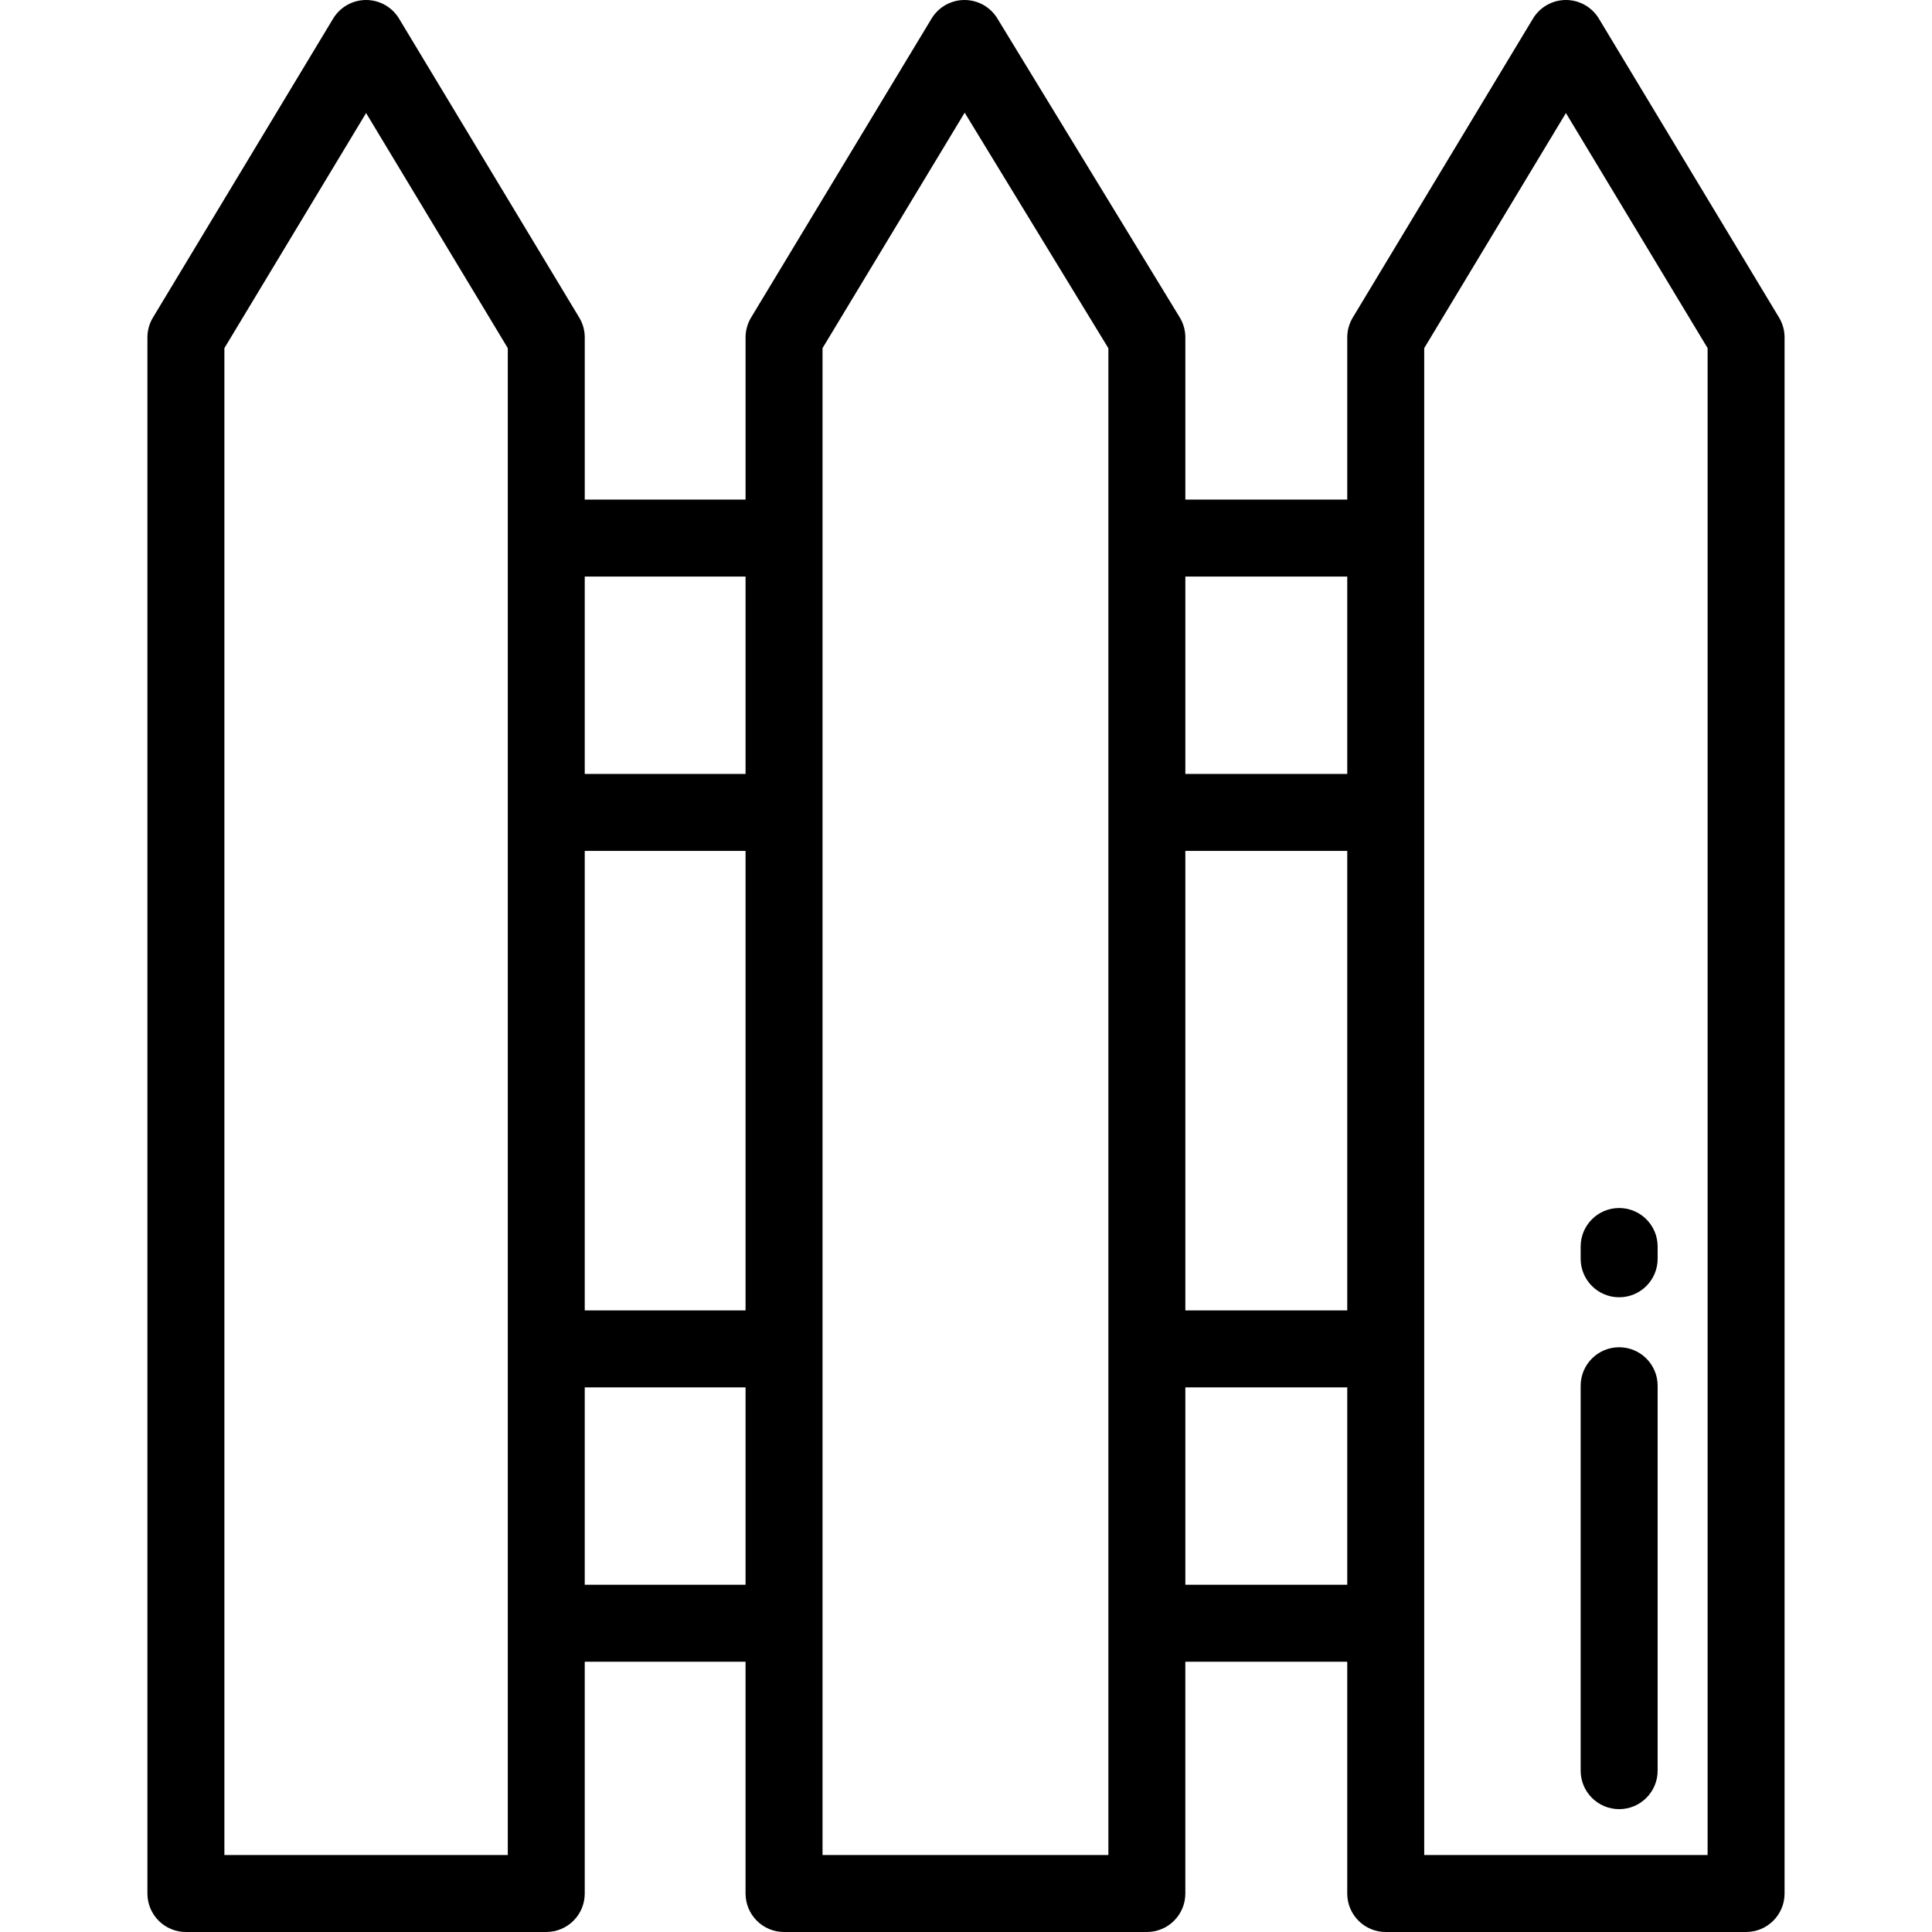
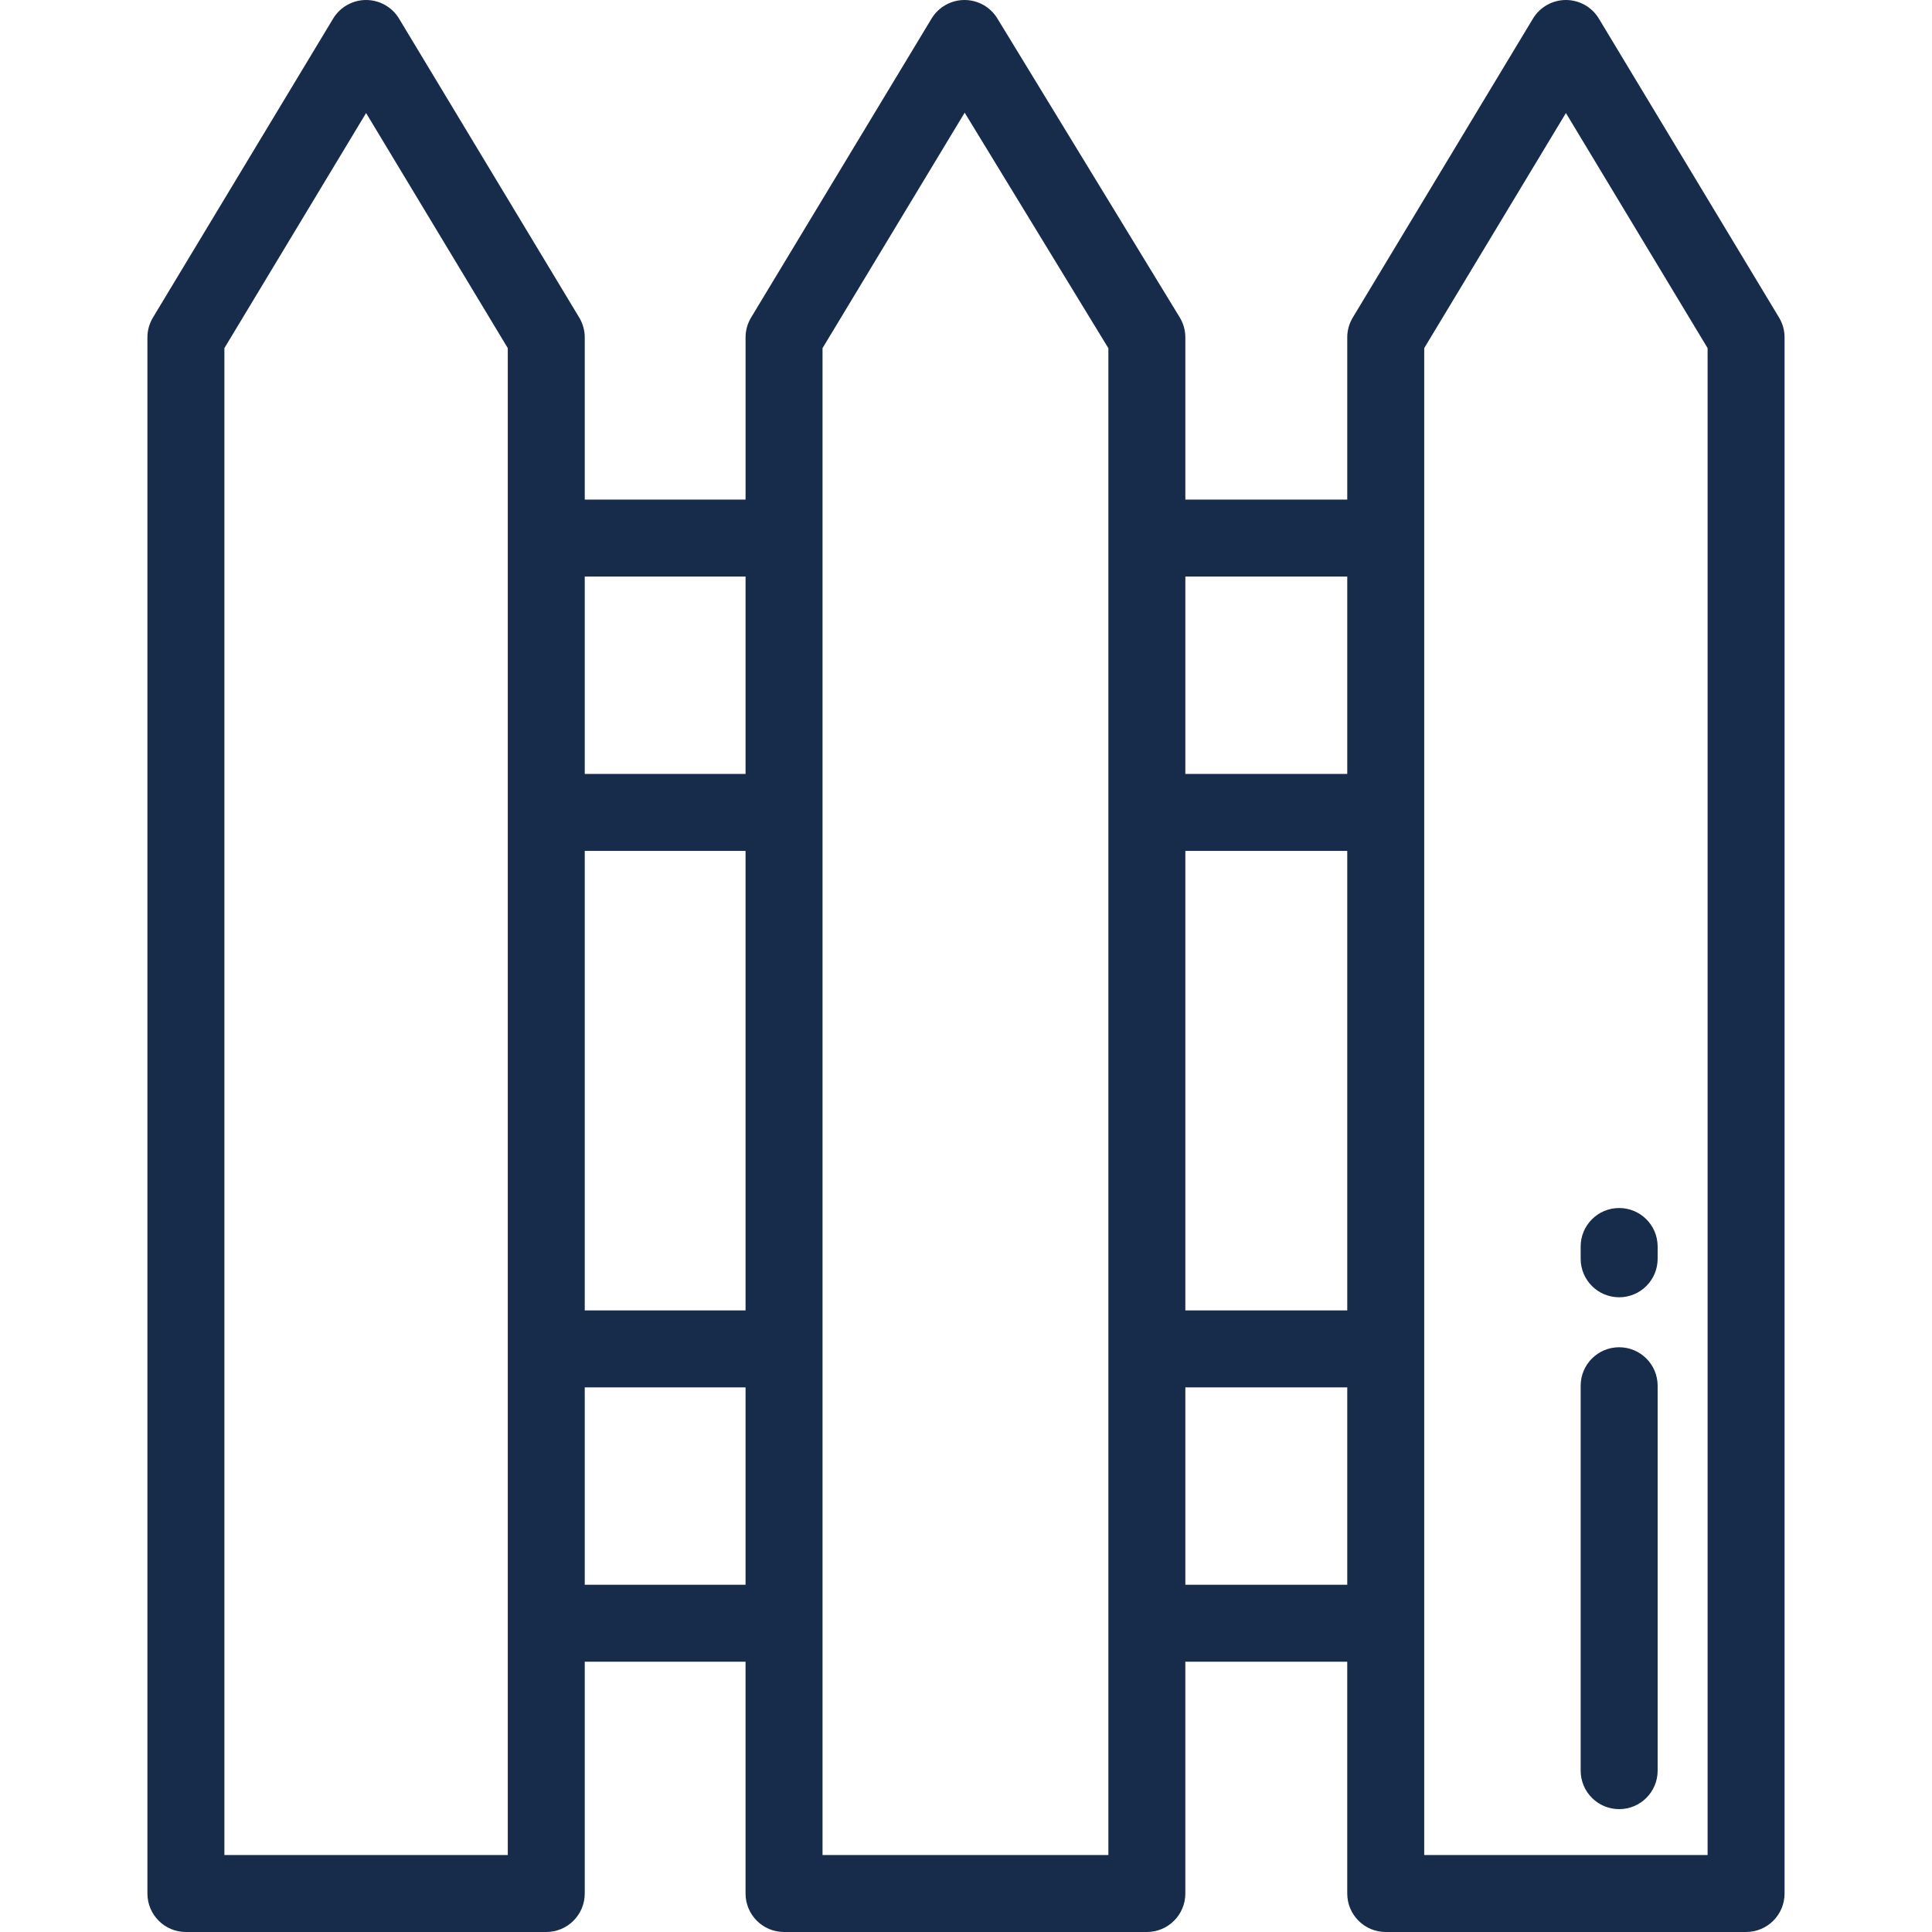
- <svg xmlns="http://www.w3.org/2000/svg" fill="#000000" height="800px" width="800px" version="1.1" id="Layer_1" viewBox="0 0 512 512" xml:space="preserve">
+ <svg xmlns="http://www.w3.org/2000/svg" fill="#172C4A" height="800px" width="800px" version="1.1" id="Layer_1" viewBox="0 0 512 512" xml:space="preserve">
  <g>
    <g>
      <path d="M471.469,84.155l-47.75-79.22C421.874,1.873,418.56,0,414.985,0s-6.89,1.873-8.735,4.934l-47.75,79.22    c-0.958,1.589-1.465,3.41-1.465,5.265v42.977H314.13V89.419c0-1.875-0.516-3.713-1.492-5.312l-48.329-79.22    C262.457,1.851,259.157,0,255.602,0c-0.008,0-0.016,0-0.023,0c-3.565,0.008-6.865,1.877-8.708,4.928l-47.821,79.22    c-0.96,1.591-1.468,3.414-1.468,5.271v42.977h-42.616V89.419c0-1.855-0.506-3.676-1.465-5.265l-47.749-79.22    C103.906,1.873,100.592,0,97.017,0s-6.89,1.873-8.735,4.934l-47.751,79.22c-0.958,1.589-1.465,3.41-1.465,5.265v412.381    c0,5.632,4.566,10.199,10.199,10.199h95.499c5.633,0,10.199-4.567,10.199-10.199v-61.426h42.616v61.426    c0,5.632,4.566,10.199,10.199,10.199h96.15c5.633,0,10.199-4.567,10.199-10.199v-61.426h42.906v61.426    c0,5.632,4.566,10.199,10.199,10.199h95.498c5.633,0,10.199-4.567,10.199-10.199V89.419    C472.932,87.564,472.427,85.743,471.469,84.155z M134.568,491.602L134.568,491.602H59.467V92.256l37.55-62.3l37.55,62.3V491.602z     M197.581,419.977h-42.616v-52.311h42.616V419.977z M197.581,347.269h-42.616V225.504h42.616V347.269z M197.581,205.106h-42.616    v-52.311h42.616V205.106z M293.731,491.602H217.98V92.259l37.668-62.401l38.084,62.426V491.602z M357.036,419.977H314.13v-52.311    h42.906V419.977z M357.036,347.269H314.13V225.504h42.906V347.269z M357.036,205.106H314.13v-52.311h42.906V205.106z     M452.534,491.602h-75.1V92.256l37.55-62.3l37.549,62.299V491.602z" />
    </g>
  </g>
  <g>
    <g>
      <path d="M429.092,320.138c-5.633,0-10.199,4.567-10.199,10.199v3.255c0,5.633,4.566,10.199,10.199,10.199    c5.633,0,10.199-4.567,10.199-10.199v-3.255C439.291,324.705,434.725,320.138,429.092,320.138z" />
    </g>
  </g>
  <g>
    <g>
      <path d="M429.092,357.035c-5.633,0-10.199,4.567-10.199,10.199v102.01c0,5.632,4.566,10.198,10.199,10.198    c5.633,0,10.199-4.567,10.199-10.199V367.235C439.291,361.603,434.725,357.035,429.092,357.035z" />
    </g>
  </g>
</svg>
